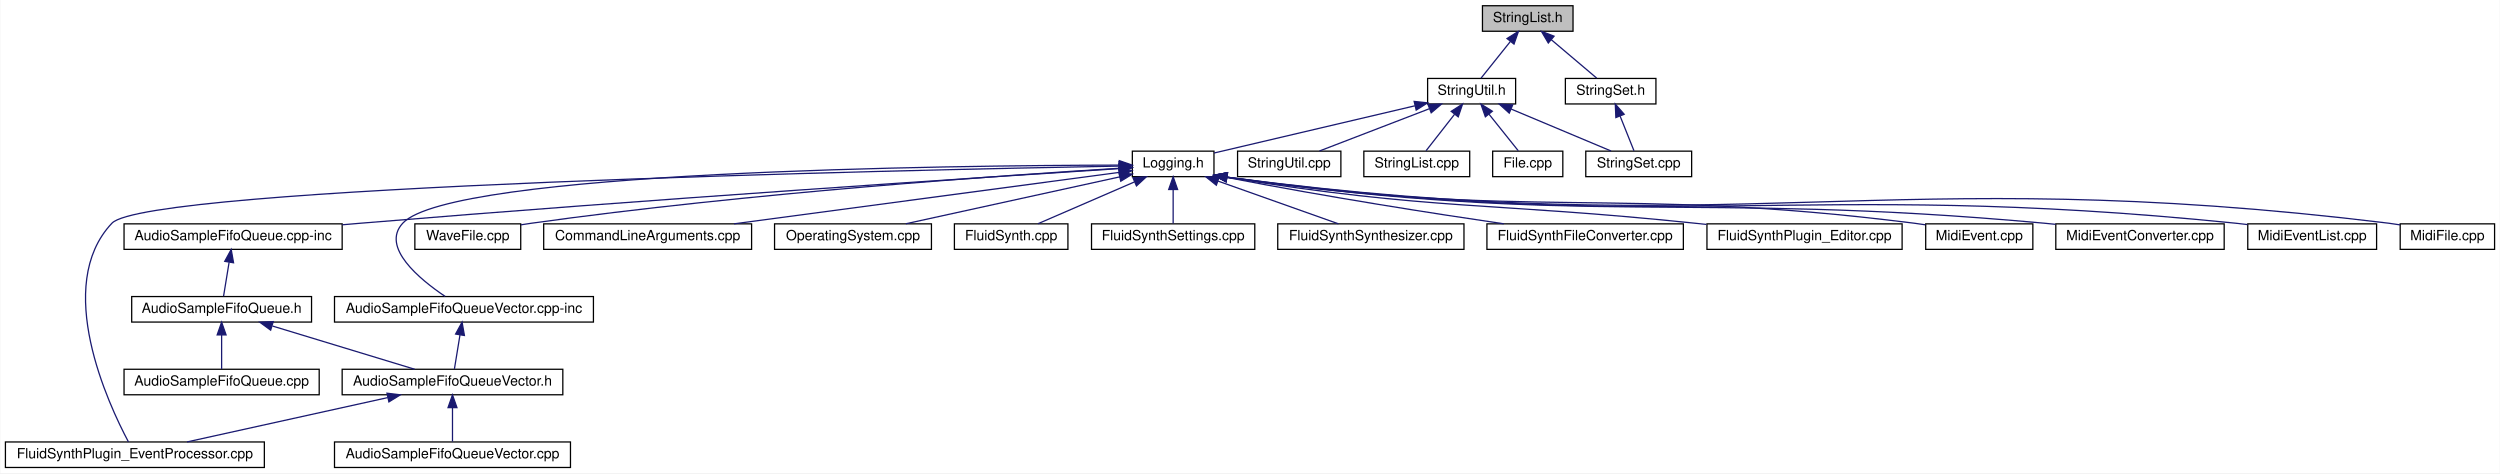
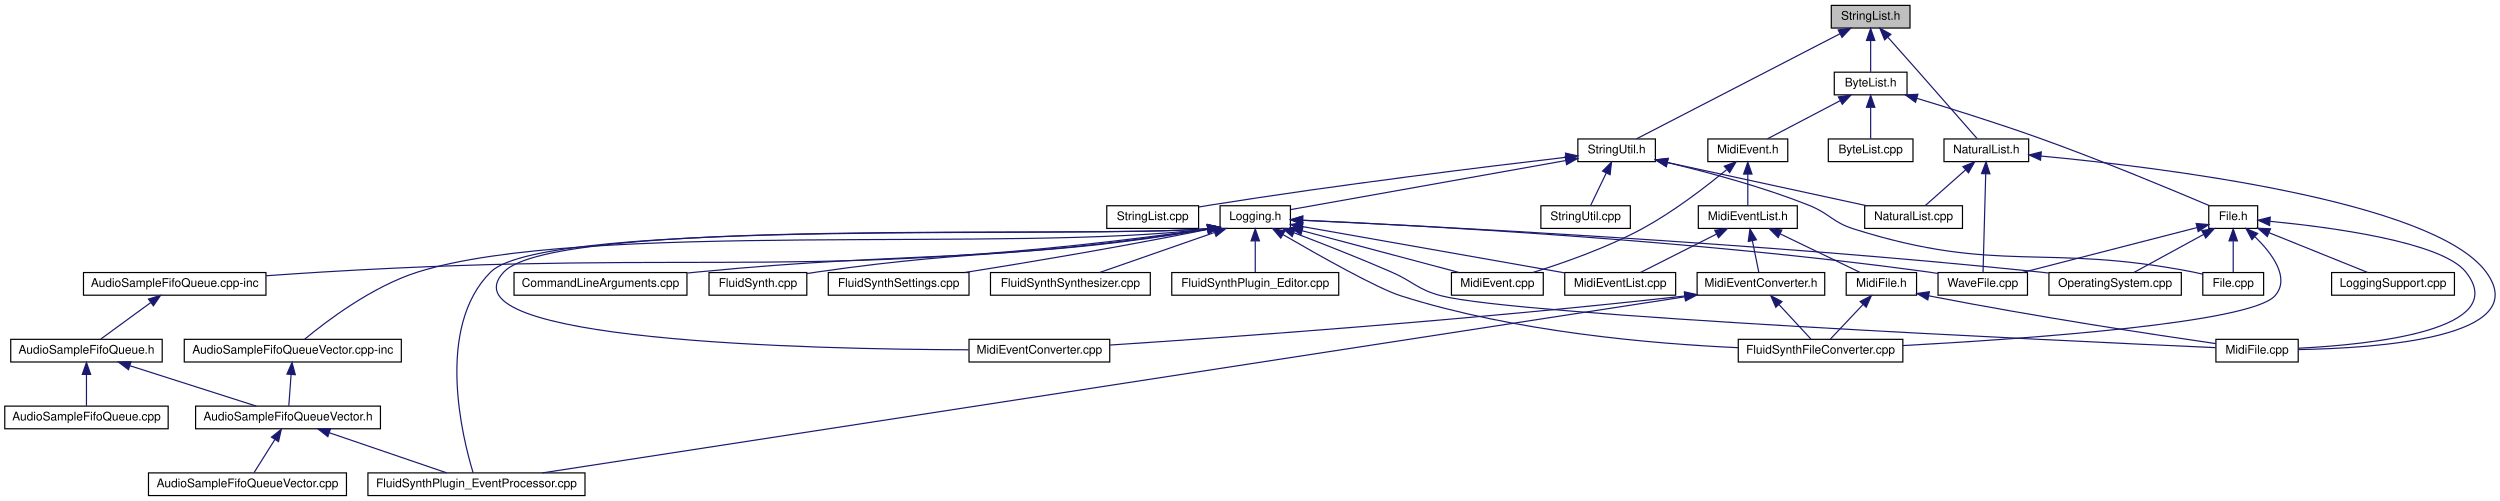
- <svg xmlns="http://www.w3.org/2000/svg" xmlns:xlink="http://www.w3.org/1999/xlink" width="1960pt" height="371pt" viewBox="0.00 0.00 1959.50 371.00">
-   <g id="graph0" class="graph" transform="scale(1 1) rotate(0) translate(4 367)">
-     <polygon fill="white" stroke="transparent" points="-4,4 -4,-367 1955.5,-367 1955.5,4 -4,4" />
+ <svg xmlns="http://www.w3.org/2000/svg" xmlns:xlink="http://www.w3.org/1999/xlink" width="2096pt" height="420pt" viewBox="0.00 0.00 2096.20 420.00">
+   <g id="graph0" class="graph" transform="scale(1 1) rotate(0) translate(4 416)">
+     <polygon fill="white" stroke="transparent" points="-4,4 -4,-416 2092.2,-416 2092.2,4 -4,4" />
    <g id="node1" class="node">
      <g id="a_node1">
        <a xlink:title="The StringList specification defines lists of string values with zero-based arbitrary indexed access ...">
-           <polygon fill="#bfbfbf" stroke="black" points="1158,-342.5 1158,-362.5 1229,-362.5 1229,-342.5 1158,-342.5" />
-           <text text-anchor="middle" x="1193.5" y="-349.7" font-family="Helvetica,sans-Serif" font-size="11.00">StringList.h</text>
+           <polygon fill="#bfbfbf" stroke="black" points="1531.5,-392.5 1531.5,-411.5 1597.5,-411.5 1597.5,-392.5 1531.5,-392.5" />
+           <text text-anchor="middle" x="1564.5" y="-399.5" font-family="Helvetica,sans-Serif" font-size="10.00">StringList.h</text>
        </a>
      </g>
    </g>
    <g id="node2" class="node">
      <g id="a_node2">
        <a xlink:href="_string_util_8h.html" target="_top" xlink:title="The StringUtil specification defines several string routines not included in the standard C++ library...">
-           <polygon fill="white" stroke="black" points="1115,-285.5 1115,-305.5 1184,-305.5 1184,-285.5 1115,-285.5" />
-           <text text-anchor="middle" x="1149.5" y="-292.7" font-family="Helvetica,sans-Serif" font-size="11.00">StringUtil.h</text>
+           <polygon fill="white" stroke="black" points="1319,-280.5 1319,-299.5 1384,-299.5 1384,-280.5 1319,-280.5" />
+           <text text-anchor="middle" x="1351.5" y="-287.5" font-family="Helvetica,sans-Serif" font-size="10.00">StringUtil.h</text>
        </a>
      </g>
    </g>
    <g id="edge1" class="edge">
-       <path fill="none" stroke="midnightblue" d="M1179.85,-334.44C1172.29,-324.98 1163.18,-313.6 1156.92,-305.78" />
-       <polygon fill="midnightblue" stroke="midnightblue" points="1177.25,-336.8 1186.23,-342.42 1182.72,-332.42 1177.25,-336.8" />
+       <path fill="none" stroke="midnightblue" d="M1538.81,-387.73C1494.57,-364.88 1405.16,-318.71 1368.14,-299.59" />
+       <polygon fill="midnightblue" stroke="midnightblue" points="1537.3,-390.89 1547.79,-392.37 1540.51,-384.67 1537.3,-390.89" />
    </g>
    <g id="node27" class="node">
      <g id="a_node27">
-         <a xlink:href="_string_set_8h.html" target="_top" xlink:title="The StringSet specification defines sets of string values with no duplicates and only simple containm...">
-           <polygon fill="white" stroke="black" points="1223,-285.5 1223,-305.5 1294,-305.5 1294,-285.5 1223,-285.5" />
-           <text text-anchor="middle" x="1258.5" y="-292.7" font-family="Helvetica,sans-Serif" font-size="11.00">StringSet.h</text>
+         <a xlink:href="_byte_list_8h.html" target="_top" xlink:title="The ByteList specification defines lists of byte values with zero-based arbitrary indexed access to p...">
+           <polygon fill="white" stroke="black" points="1534,-336.5 1534,-355.5 1595,-355.5 1595,-336.5 1534,-336.5" />
+           <text text-anchor="middle" x="1564.5" y="-343.5" font-family="Helvetica,sans-Serif" font-size="10.00">ByteList.h</text>
        </a>
      </g>
    </g>
    <g id="edge28" class="edge">
-       <path fill="none" stroke="midnightblue" d="M1211.97,-335.87C1223.45,-326.15 1237.82,-313.99 1247.53,-305.78" />
-       <polygon fill="midnightblue" stroke="midnightblue" points="1209.61,-333.29 1204.23,-342.42 1214.13,-338.63 1209.61,-333.29" />
+       <path fill="none" stroke="midnightblue" d="M1564.5,-381.8C1564.5,-372.91 1564.5,-362.78 1564.5,-355.75" />
+       <polygon fill="midnightblue" stroke="midnightblue" points="1561,-382.08 1564.5,-392.08 1568,-382.08 1561,-382.08" />
+     </g>
+     <g id="node35" class="node">
+       <g id="a_node35">
+         <a xlink:href="_natural_list_8h.html" target="_top" xlink:title="The NaturalList specification defines lists of non-negative integer values with zero-based arbitrary ...">
+           <polygon fill="white" stroke="black" points="1626,-280.5 1626,-299.5 1697,-299.5 1697,-280.5 1626,-280.5" />
+           <text text-anchor="middle" x="1661.5" y="-287.5" font-family="Helvetica,sans-Serif" font-size="10.00">NaturalList.h</text>
+         </a>
+       </g>
+     </g>
+     <g id="edge48" class="edge">
+       <path fill="none" stroke="midnightblue" d="M1579.06,-384.67C1586.66,-376.14 1596.09,-365.52 1604.5,-356 1622.18,-335.97 1642.83,-312.37 1653.77,-299.85" />
+       <polygon fill="midnightblue" stroke="midnightblue" points="1576.22,-382.59 1572.19,-392.39 1581.45,-387.25 1576.22,-382.59" />
    </g>
    <g id="node3" class="node">
      <g id="a_node3">
        <a xlink:href="_file_8cpp.html" target="_top" xlink:title="The File body implements a class for simple file handling based on C stdio.">
-           <polygon fill="white" stroke="black" points="1166,-228.5 1166,-248.5 1221,-248.5 1221,-228.5 1166,-228.5" />
-           <text text-anchor="middle" x="1193.5" y="-235.7" font-family="Helvetica,sans-Serif" font-size="11.00">File.cpp</text>
+           <polygon fill="white" stroke="black" points="1843,-168.5 1843,-187.5 1894,-187.5 1894,-168.5 1843,-168.5" />
+           <text text-anchor="middle" x="1868.5" y="-175.5" font-family="Helvetica,sans-Serif" font-size="10.00">File.cpp</text>
        </a>
      </g>
    </g>
    <g id="edge2" class="edge">
-       <path fill="none" stroke="midnightblue" d="M1163.15,-277.44C1170.71,-267.98 1179.82,-256.6 1186.08,-248.78" />
-       <polygon fill="midnightblue" stroke="midnightblue" points="1160.28,-275.42 1156.77,-285.42 1165.75,-279.8 1160.28,-275.42" />
+       <path fill="none" stroke="midnightblue" d="M1394,-279.73C1426.94,-271.92 1473.4,-259.55 1512.5,-244 1530.23,-236.95 1532.3,-229.74 1550.5,-224 1671.85,-185.76 1709.62,-212.33 1834.5,-188 1837.26,-187.46 1840.12,-186.83 1842.96,-186.15" />
+       <polygon fill="midnightblue" stroke="midnightblue" points="1393.18,-276.32 1384.24,-282 1394.77,-283.14 1393.18,-276.32" />
    </g>
    <g id="node4" class="node">
      <g id="a_node4">
        <a xlink:href="_logging_8h.html" target="_top" xlink:title="The Logging specification defines macros for entry-, exit- and intermediate logging of functions into...">
-           <polygon fill="white" stroke="black" points="883.5,-228.5 883.5,-248.5 947.5,-248.5 947.5,-228.5 883.5,-228.5" />
-           <text text-anchor="middle" x="915.5" y="-235.7" font-family="Helvetica,sans-Serif" font-size="11.00">Logging.h</text>
+           <polygon fill="white" stroke="black" points="1019,-224.5 1019,-243.5 1078,-243.5 1078,-224.5 1019,-224.5" />
+           <text text-anchor="middle" x="1048.5" y="-231.5" font-family="Helvetica,sans-Serif" font-size="10.00">Logging.h</text>
        </a>
      </g>
    </g>
    <g id="edge3" class="edge">
-       <path fill="none" stroke="midnightblue" d="M1104.98,-284.04C1058.98,-273.22 988.31,-256.61 947.53,-247.03" />
-       <polygon fill="midnightblue" stroke="midnightblue" points="1104.44,-287.5 1114.97,-286.38 1106.04,-280.69 1104.44,-287.5" />
+       <path fill="none" stroke="midnightblue" d="M1308.89,-281.41C1246.66,-270.32 1132.44,-249.96 1078.37,-240.32" />
+       <polygon fill="midnightblue" stroke="midnightblue" points="1308.33,-284.86 1318.79,-283.17 1309.56,-277.97 1308.33,-284.86" />
    </g>
    <g id="node24" class="node">
      <g id="a_node24">
        <a xlink:href="_string_util_8cpp.html" target="_top" xlink:title="The StringUtil body implements several string routines not included in the standard C++ library (like...">
-           <polygon fill="white" stroke="black" points="966,-228.5 966,-248.5 1047,-248.5 1047,-228.5 966,-228.5" />
-           <text text-anchor="middle" x="1006.5" y="-235.7" font-family="Helvetica,sans-Serif" font-size="11.00">StringUtil.cpp</text>
+           <polygon fill="white" stroke="black" points="1288,-224.5 1288,-243.5 1363,-243.5 1363,-224.5 1288,-224.5" />
+           <text text-anchor="middle" x="1325.5" y="-231.5" font-family="Helvetica,sans-Serif" font-size="10.00">StringUtil.cpp</text>
        </a>
      </g>
    </g>
    <g id="edge25" class="edge">
-       <path fill="none" stroke="midnightblue" d="M1116.3,-281.73C1089.92,-271.58 1053.66,-257.64 1030.15,-248.6" />
-       <polygon fill="midnightblue" stroke="midnightblue" points="1115.3,-285.09 1125.89,-285.42 1117.81,-278.56 1115.3,-285.09" />
+       <path fill="none" stroke="midnightblue" d="M1342.83,-270.98C1338.41,-261.82 1333.25,-251.09 1329.71,-243.75" />
+       <polygon fill="midnightblue" stroke="midnightblue" points="1339.71,-272.59 1347.21,-280.08 1346.02,-269.55 1339.71,-272.59" />
    </g>
    <g id="node25" class="node">
      <g id="a_node25">
-         <a xlink:href="_string_list_8cpp.html" target="_top" xlink:title="The StringList body implements lists of string values with zero-based arbitrary indexed access to pos...">
-           <polygon fill="white" stroke="black" points="1065,-228.5 1065,-248.5 1148,-248.5 1148,-228.5 1065,-228.5" />
-           <text text-anchor="middle" x="1106.5" y="-235.7" font-family="Helvetica,sans-Serif" font-size="11.00">StringList.cpp</text>
+         <a xlink:href="_natural_list_8cpp.html" target="_top" xlink:title="The NaturalList body implements lists of non-negative integer values with zero-based arbitrary indexe...">
+           <polygon fill="white" stroke="black" points="1559.5,-224.5 1559.5,-243.5 1641.5,-243.5 1641.5,-224.5 1559.5,-224.5" />
+           <text text-anchor="middle" x="1600.5" y="-231.5" font-family="Helvetica,sans-Serif" font-size="10.00">NaturalList.cpp</text>
        </a>
      </g>
    </g>
    <g id="edge26" class="edge">
-       <path fill="none" stroke="midnightblue" d="M1136.16,-277.44C1128.77,-267.98 1119.87,-256.6 1113.75,-248.78" />
-       <polygon fill="midnightblue" stroke="midnightblue" points="1133.48,-279.7 1142.4,-285.42 1139,-275.38 1133.48,-279.7" />
+       <path fill="none" stroke="midnightblue" d="M1393.88,-279.81C1440.65,-269.67 1515.34,-253.47 1560.95,-243.58" />
+       <polygon fill="midnightblue" stroke="midnightblue" points="1393.08,-276.4 1384.05,-281.94 1394.57,-283.24 1393.08,-276.4" />
    </g>
    <g id="node26" class="node">
      <g id="a_node26">
-         <a xlink:href="_string_set_8cpp.html" target="_top" xlink:title="The StringSet body implements sets of string values with no duplicates and only simple containment ac...">
-           <polygon fill="white" stroke="black" points="1239,-228.5 1239,-248.5 1322,-248.5 1322,-228.5 1239,-228.5" />
-           <text text-anchor="middle" x="1280.5" y="-235.7" font-family="Helvetica,sans-Serif" font-size="11.00">StringSet.cpp</text>
+         <a xlink:href="_string_list_8cpp.html" target="_top" xlink:title="The StringList body implements lists of string values with zero-based arbitrary indexed access to pos...">
+           <polygon fill="white" stroke="black" points="924,-224.5 924,-243.5 1001,-243.5 1001,-224.5 924,-224.5" />
+           <text text-anchor="middle" x="962.5" y="-231.5" font-family="Helvetica,sans-Serif" font-size="10.00">StringList.cpp</text>
        </a>
      </g>
    </g>
    <g id="edge27" class="edge">
-       <path fill="none" stroke="midnightblue" d="M1180.55,-281.46C1204.67,-271.34 1237.49,-257.56 1258.84,-248.6" />
-       <polygon fill="midnightblue" stroke="midnightblue" points="1179,-278.32 1171.13,-285.42 1181.71,-284.77 1179,-278.32" />
+       <path fill="none" stroke="midnightblue" d="M1308.76,-284.11C1244.06,-276.55 1117.47,-261.07 1010.5,-244 1007.49,-243.52 1004.37,-243 1001.24,-242.45" />
+       <polygon fill="midnightblue" stroke="midnightblue" points="1308.64,-287.62 1318.97,-285.3 1309.44,-280.67 1308.64,-287.62" />
    </g>
    <g id="node5" class="node">
      <g id="a_node5">
        <a xlink:href="_audio_sample_fifo_queue_8cpp-inc.html" target="_top" xlink:title="The AudioSampleFifoQueue body implements a fifo queue for audio samples with popping off access to th...">
-           <polygon fill="white" stroke="black" points="93,-171.5 93,-191.5 264,-191.5 264,-171.5 93,-171.5" />
-           <text text-anchor="middle" x="178.5" y="-178.7" font-family="Helvetica,sans-Serif" font-size="11.00">AudioSampleFifoQueue.cpp-inc</text>
+           <polygon fill="white" stroke="black" points="66,-168.5 66,-187.5 219,-187.5 219,-168.5 66,-168.5" />
+           <text text-anchor="middle" x="142.5" y="-175.5" font-family="Helvetica,sans-Serif" font-size="10.00">AudioSampleFifoQueue.cpp-inc</text>
        </a>
      </g>
    </g>
    <g id="edge4" class="edge">
-       <path fill="none" stroke="midnightblue" d="M873.1,-234.82C770.81,-228.26 502.33,-210.62 278.5,-192 273.81,-191.61 268.99,-191.2 264.13,-190.77" />
-       <polygon fill="midnightblue" stroke="midnightblue" points="873.13,-238.32 883.33,-235.47 873.57,-231.34 873.13,-238.32" />
+       <path fill="none" stroke="midnightblue" d="M1008.48,-223.96C681.37,-178.32 594.13,-207.67 267.5,-188 251.86,-187.06 235.13,-185.93 219.16,-184.81" />
+       <polygon fill="midnightblue" stroke="midnightblue" points="1008.34,-227.47 1018.73,-225.4 1009.31,-220.54 1008.34,-227.47" />
    </g>
    <g id="node10" class="node">
      <g id="a_node10">
        <a xlink:href="_fluid_synth_plugin___event_processor_8cpp.html" target="_top" xlink:title="The FluidSynthPlugin_Processor module implements the handling of MIDI events from the DAW via JUCE ha...">
-           <polygon fill="white" stroke="black" points="0,-0.5 0,-20.5 203,-20.5 203,-0.5 0,-0.5" />
-           <text text-anchor="middle" x="101.5" y="-7.7" font-family="Helvetica,sans-Serif" font-size="11.00">FluidSynthPlugin_EventProcessor.cpp</text>
+           <polygon fill="white" stroke="black" points="304.5,-0.5 304.5,-19.5 486.5,-19.5 486.5,-0.5 304.5,-0.5" />
+           <text text-anchor="middle" x="395.5" y="-7.5" font-family="Helvetica,sans-Serif" font-size="10.00">FluidSynthPlugin_EventProcessor.cpp</text>
        </a>
      </g>
    </g>
    <g id="edge20" class="edge">
-       <path fill="none" stroke="midnightblue" d="M872.77,-236.77C706.54,-233.75 110.87,-220.91 83.5,-192 37.17,-143.06 80.87,-49.81 96.46,-20.53" />
-       <polygon fill="midnightblue" stroke="midnightblue" points="873.02,-240.28 883.08,-236.96 873.15,-233.28 873.02,-240.28" />
+       <path fill="none" stroke="midnightblue" d="M1008.75,-224.31C908.41,-215.7 453.38,-233.51 407.5,-188 360.49,-141.36 383.98,-48.22 392.71,-19.58" />
+       <polygon fill="midnightblue" stroke="midnightblue" points="1008.4,-227.8 1018.72,-225.43 1009.18,-220.84 1008.4,-227.8" />
    </g>
    <g id="node11" class="node">
      <g id="a_node11">
        <a xlink:href="_audio_sample_fifo_queue_vector_8cpp-inc.html" target="_top" xlink:title="The AudioSampleFifoQueueVector body implements a list of fifo queues for audio samples (this is the e...">
-           <polygon fill="white" stroke="black" points="258,-114.5 258,-134.5 461,-134.5 461,-114.5 258,-114.5" />
-           <text text-anchor="middle" x="359.5" y="-121.7" font-family="Helvetica,sans-Serif" font-size="11.00">AudioSampleFifoQueueVector.cpp-inc</text>
+           <polygon fill="white" stroke="black" points="150.5,-112.5 150.5,-131.5 332.5,-131.5 332.5,-112.5 150.5,-112.5" />
+           <text text-anchor="middle" x="241.5" y="-119.5" font-family="Helvetica,sans-Serif" font-size="10.00">AudioSampleFifoQueueVector.cpp-inc</text>
        </a>
      </g>
    </g>
    <g id="edge10" class="edge">
-       <path fill="none" stroke="midnightblue" d="M873.29,-237.56C742.36,-237.29 349.58,-233.05 311.5,-192 294.07,-173.21 324.88,-147.97 344.71,-134.63" />
-       <polygon fill="midnightblue" stroke="midnightblue" points="873.34,-241.05 883.34,-237.57 873.35,-234.06 873.34,-241.05" />
+       <path fill="none" stroke="midnightblue" d="M1008.47,-224.04C848.16,-204.12 484.46,-231.32 346.5,-188 307.84,-175.86 269.03,-146.22 251.37,-131.53" />
+       <polygon fill="midnightblue" stroke="midnightblue" points="1008.35,-227.55 1018.73,-225.42 1009.28,-220.61 1008.35,-227.55" />
    </g>
    <g id="node12" class="node">
      <g id="a_node12">
        <a xlink:href="_wave_file_8cpp.html" target="_top" xlink:title="The WaveFile specification defines an object for accessing a RIFF wave file with several channels.">
-           <polygon fill="white" stroke="black" points="321,-171.5 321,-191.5 404,-191.5 404,-171.5 321,-171.5" />
-           <text text-anchor="middle" x="362.5" y="-178.7" font-family="Helvetica,sans-Serif" font-size="11.00">WaveFile.cpp</text>
+           <polygon fill="white" stroke="black" points="1621,-168.5 1621,-187.5 1696,-187.5 1696,-168.5 1621,-168.5" />
+           <text text-anchor="middle" x="1658.5" y="-175.5" font-family="Helvetica,sans-Serif" font-size="10.00">WaveFile.cpp</text>
        </a>
      </g>
    </g>
    <g id="edge12" class="edge">
-       <path fill="none" stroke="midnightblue" d="M873.07,-235.06C786.28,-229.77 582.35,-215.76 412.5,-192 409.79,-191.62 407,-191.19 404.19,-190.74" />
-       <polygon fill="midnightblue" stroke="midnightblue" points="873.11,-238.57 883.3,-235.68 873.53,-231.59 873.11,-238.57" />
+       <path fill="none" stroke="midnightblue" d="M1088.32,-231.38C1180.75,-227.28 1416.89,-214.85 1612.5,-188 1615.24,-187.62 1618.07,-187.19 1620.9,-186.72" />
+       <polygon fill="midnightblue" stroke="midnightblue" points="1088.12,-227.88 1078.29,-231.82 1088.43,-234.88 1088.12,-227.88" />
    </g>
    <g id="node13" class="node">
      <g id="a_node13">
        <a xlink:href="_command_line_arguments_8cpp.html" target="_top" xlink:title="The CommandLineArguments body implements a handler for command-line arguments converting them to a li...">
-           <polygon fill="white" stroke="black" points="422,-171.5 422,-191.5 585,-191.5 585,-171.5 422,-171.5" />
-           <text text-anchor="middle" x="503.5" y="-178.7" font-family="Helvetica,sans-Serif" font-size="11.00">CommandLineArguments.cpp</text>
+           <polygon fill="white" stroke="black" points="427,-168.5 427,-187.5 572,-187.5 572,-168.5 427,-168.5" />
+           <text text-anchor="middle" x="499.5" y="-175.5" font-family="Helvetica,sans-Serif" font-size="10.00">CommandLineArguments.cpp</text>
        </a>
      </g>
    </g>
    <g id="edge13" class="edge">
-       <path fill="none" stroke="midnightblue" d="M873.19,-231.85C801.81,-222.32 656.89,-202.98 571.23,-191.54" />
-       <polygon fill="midnightblue" stroke="midnightblue" points="872.8,-235.33 883.17,-233.18 873.72,-228.39 872.8,-235.33" />
+       <path fill="none" stroke="midnightblue" d="M1008.73,-223.92C819.81,-194.29 768.69,-206.12 581.5,-188 578.51,-187.71 575.45,-187.41 572.37,-187.1" />
+       <polygon fill="midnightblue" stroke="midnightblue" points="1008.29,-227.39 1018.71,-225.5 1009.38,-220.48 1008.29,-227.39" />
    </g>
    <g id="node14" class="node">
      <g id="a_node14">
        <a xlink:href="_operating_system_8cpp.html" target="_top" xlink:title="The OperatingSystem body implements a class for several operating system related utility functions (l...">
-           <polygon fill="white" stroke="black" points="603,-171.5 603,-191.5 726,-191.5 726,-171.5 603,-171.5" />
-           <text text-anchor="middle" x="664.5" y="-178.7" font-family="Helvetica,sans-Serif" font-size="11.00">OperatingSystem.cpp</text>
+           <polygon fill="white" stroke="black" points="1714,-168.5 1714,-187.5 1825,-187.5 1825,-168.5 1714,-168.5" />
+           <text text-anchor="middle" x="1769.5" y="-175.5" font-family="Helvetica,sans-Serif" font-size="10.00">OperatingSystem.cpp</text>
        </a>
      </g>
    </g>
    <g id="edge14" class="edge">
-       <path fill="none" stroke="midnightblue" d="M873.69,-228.34C827.13,-218.14 752.34,-201.75 705.94,-191.58" />
-       <polygon fill="midnightblue" stroke="midnightblue" points="872.94,-231.76 883.46,-230.48 874.44,-224.92 872.94,-231.76" />
+       <path fill="none" stroke="midnightblue" d="M1088.23,-231.27C1190.67,-226.59 1472.12,-212.37 1705.5,-188 1708.18,-187.72 1710.92,-187.41 1713.68,-187.09" />
+       <polygon fill="midnightblue" stroke="midnightblue" points="1087.86,-227.78 1078.03,-231.73 1088.18,-234.77 1087.86,-227.78" />
    </g>
    <g id="node15" class="node">
      <g id="a_node15">
        <a xlink:href="_fluid_synth_8cpp.html" target="_top" xlink:title="The FluidSynth class implements the access to the fluidsynth library via a dynamic loading of it.">
-           <polygon fill="white" stroke="black" points="744,-171.5 744,-191.5 833,-191.5 833,-171.5 744,-171.5" />
-           <text text-anchor="middle" x="788.5" y="-178.7" font-family="Helvetica,sans-Serif" font-size="11.00">FluidSynth.cpp</text>
+           <polygon fill="white" stroke="black" points="590.5,-168.5 590.5,-187.5 672.5,-187.5 672.5,-168.5 590.5,-168.5" />
+           <text text-anchor="middle" x="631.5" y="-175.5" font-family="Helvetica,sans-Serif" font-size="10.00">FluidSynth.cpp</text>
        </a>
      </g>
    </g>
    <g id="edge15" class="edge">
-       <path fill="none" stroke="midnightblue" d="M885.08,-224.33C861.73,-214.22 830.1,-200.52 809.5,-191.6" />
-       <polygon fill="midnightblue" stroke="midnightblue" points="883.96,-227.66 894.53,-228.42 886.74,-221.23 883.96,-227.66" />
+       <path fill="none" stroke="midnightblue" d="M1008.55,-223.84C863.76,-199.44 823.81,-208.57 681.5,-188 678.62,-187.58 675.65,-187.13 672.66,-186.64" />
+       <polygon fill="midnightblue" stroke="midnightblue" points="1008.25,-227.34 1018.7,-225.57 1009.43,-220.44 1008.25,-227.34" />
    </g>
    <g id="node16" class="node">
      <g id="a_node16">
        <a xlink:href="_fluid_synth_settings_8cpp.html" target="_top" xlink:title="The FluidSynthSettings class implements an object-oriented wrapper around an underlying fluidsynth se...">
-           <polygon fill="white" stroke="black" points="851.5,-171.5 851.5,-191.5 979.5,-191.5 979.5,-171.5 851.5,-171.5" />
-           <text text-anchor="middle" x="915.5" y="-178.7" font-family="Helvetica,sans-Serif" font-size="11.00">FluidSynthSettings.cpp</text>
+           <polygon fill="white" stroke="black" points="690.5,-168.5 690.5,-187.5 808.5,-187.5 808.5,-168.5 690.5,-168.5" />
+           <text text-anchor="middle" x="749.5" y="-175.5" font-family="Helvetica,sans-Serif" font-size="10.00">FluidSynthSettings.cpp</text>
        </a>
      </g>
    </g>
    <g id="edge16" class="edge">
-       <path fill="none" stroke="midnightblue" d="M915.5,-218.38C915.5,-209.37 915.5,-199.04 915.5,-191.78" />
-       <polygon fill="midnightblue" stroke="midnightblue" points="912,-218.42 915.5,-228.42 919,-218.42 912,-218.42" />
+       <path fill="none" stroke="midnightblue" d="M1008.5,-223.68C932.89,-208.4 855.62,-195.57 804.93,-187.54" />
+       <polygon fill="midnightblue" stroke="midnightblue" points="1008.17,-227.18 1018.67,-225.75 1009.57,-220.32 1008.17,-227.18" />
    </g>
    <g id="node17" class="node">
      <g id="a_node17">
        <a xlink:href="_fluid_synth_synthesizer_8cpp.html" target="_top" xlink:title="The FluidSynthSynthesizer class implements an object-oriented wrapper around an underlying fluidsynth...">
-           <polygon fill="white" stroke="black" points="997.5,-171.5 997.5,-191.5 1143.5,-191.5 1143.5,-171.5 997.5,-171.5" />
-           <text text-anchor="middle" x="1070.5" y="-178.7" font-family="Helvetica,sans-Serif" font-size="11.00">FluidSynthSynthesizer.cpp</text>
+           <polygon fill="white" stroke="black" points="826.5,-168.5 826.5,-187.5 960.5,-187.5 960.5,-168.5 826.5,-168.5" />
+           <text text-anchor="middle" x="893.5" y="-175.5" font-family="Helvetica,sans-Serif" font-size="10.00">FluidSynthSynthesizer.cpp</text>
        </a>
      </g>
    </g>
    <g id="edge17" class="edge">
-       <path fill="none" stroke="midnightblue" d="M950.76,-224.99C979.51,-214.79 1019.44,-200.62 1045.12,-191.5" />
-       <polygon fill="midnightblue" stroke="midnightblue" points="949.35,-221.78 941.1,-228.42 951.69,-228.37 949.35,-221.78" />
+       <path fill="none" stroke="midnightblue" d="M1014.17,-221.04C985,-210.88 943.86,-196.55 917.95,-187.52" />
+       <polygon fill="midnightblue" stroke="midnightblue" points="1013.34,-224.46 1023.94,-224.44 1015.65,-217.85 1013.34,-224.46" />
    </g>
    <g id="node18" class="node">
      <g id="a_node18">
        <a xlink:href="_fluid_synth_file_converter_8cpp.html" target="_top" xlink:title="The FluidSynthFileConverter module implements a conversion from a MIDI file into a wave file using th...">
-           <polygon fill="white" stroke="black" points="1161.5,-171.5 1161.5,-191.5 1315.5,-191.5 1315.5,-171.5 1161.5,-171.5" />
-           <text text-anchor="middle" x="1238.5" y="-178.7" font-family="Helvetica,sans-Serif" font-size="11.00">FluidSynthFileConverter.cpp</text>
+           <polygon fill="white" stroke="black" points="1453.5,-112.5 1453.5,-131.5 1591.5,-131.5 1591.5,-112.5 1453.5,-112.5" />
+           <text text-anchor="middle" x="1522.5" y="-119.5" font-family="Helvetica,sans-Serif" font-size="10.00">FluidSynthFileConverter.cpp</text>
        </a>
      </g>
    </g>
    <g id="edge18" class="edge">
-       <path fill="none" stroke="midnightblue" d="M957.96,-227.82C1038.11,-212.27 1119.77,-199.6 1174.72,-191.53" />
-       <polygon fill="midnightblue" stroke="midnightblue" points="956.83,-224.47 947.68,-229.83 958.17,-231.34 956.83,-224.47" />
+       <path fill="none" stroke="midnightblue" d="M1071.83,-219.26C1101.31,-202.14 1150.59,-174.34 1170.5,-168 1265.6,-137.71 1381.3,-127.74 1453.44,-124.49" />
+       <polygon fill="midnightblue" stroke="midnightblue" points="1069.89,-216.34 1063.02,-224.4 1073.42,-222.39 1069.89,-216.34" />
    </g>
    <g id="node19" class="node">
      <g id="a_node19">
        <a xlink:href="_fluid_synth_plugin___editor_8cpp.html" target="_top" xlink:title="The FluidSynthPlugin_Editor module implements the editor for the processor of MIDI events from the DA...">
-           <polygon fill="white" stroke="black" points="1334,-171.5 1334,-191.5 1487,-191.5 1487,-171.5 1334,-171.5" />
-           <text text-anchor="middle" x="1410.5" y="-178.7" font-family="Helvetica,sans-Serif" font-size="11.00">FluidSynthPlugin_Editor.cpp</text>
+           <polygon fill="white" stroke="black" points="978.5,-168.5 978.5,-187.5 1118.5,-187.5 1118.5,-168.5 978.5,-168.5" />
+           <text text-anchor="middle" x="1048.5" y="-175.5" font-family="Helvetica,sans-Serif" font-size="10.00">FluidSynthPlugin_Editor.cpp</text>
        </a>
      </g>
    </g>
    <g id="edge19" class="edge">
-       <path fill="none" stroke="midnightblue" d="M957.53,-228.02C1120.37,-201.68 1164.24,-208.69 1324.5,-192 1327.49,-191.69 1330.53,-191.37 1333.61,-191.04" />
-       <polygon fill="midnightblue" stroke="midnightblue" points="956.95,-224.57 947.65,-229.63 958.08,-231.47 956.95,-224.57" />
+       <path fill="none" stroke="midnightblue" d="M1048.5,-213.8C1048.5,-204.91 1048.5,-194.78 1048.5,-187.75" />
+       <polygon fill="midnightblue" stroke="midnightblue" points="1045,-214.08 1048.5,-224.08 1052,-214.08 1045,-214.08" />
    </g>
    <g id="node20" class="node">
      <g id="a_node20">
        <a xlink:href="_midi_event_8cpp.html" target="_top" xlink:title="The MidiEvent implementation defines the services of a single MIDI event.">
-           <polygon fill="white" stroke="black" points="1505.5,-171.5 1505.5,-191.5 1589.5,-191.5 1589.5,-171.5 1505.5,-171.5" />
-           <text text-anchor="middle" x="1547.5" y="-178.7" font-family="Helvetica,sans-Serif" font-size="11.00">MidiEvent.cpp</text>
+           <polygon fill="white" stroke="black" points="1213,-168.5 1213,-187.5 1290,-187.5 1290,-168.5 1213,-168.5" />
+           <text text-anchor="middle" x="1251.5" y="-175.5" font-family="Helvetica,sans-Serif" font-size="10.00">MidiEvent.cpp</text>
        </a>
      </g>
    </g>
    <g id="edge21" class="edge">
-       <path fill="none" stroke="midnightblue" d="M957.66,-228.07C1196.2,-193.53 1261.12,-221.66 1496.5,-192 1499.36,-191.64 1502.3,-191.22 1505.26,-190.76" />
-       <polygon fill="midnightblue" stroke="midnightblue" points="957.02,-224.62 947.64,-229.54 958.04,-231.55 957.02,-224.62" />
+       <path fill="none" stroke="midnightblue" d="M1087.79,-222.55C1126.08,-212.36 1183.58,-197.07 1219.26,-187.58" />
+       <polygon fill="midnightblue" stroke="midnightblue" points="1086.78,-219.19 1078.02,-225.15 1088.58,-225.96 1086.78,-219.19" />
    </g>
    <g id="node21" class="node">
      <g id="a_node21">
        <a xlink:href="_midi_event_converter_8cpp.html" target="_top" xlink:title="The MidiEventConverter module implements the handling of MIDI events by feeding them to an underlying...">
-           <polygon fill="white" stroke="black" points="1607.5,-171.5 1607.5,-191.5 1739.5,-191.5 1739.5,-171.5 1607.5,-171.5" />
-           <text text-anchor="middle" x="1673.5" y="-178.7" font-family="Helvetica,sans-Serif" font-size="11.00">MidiEventConverter.cpp</text>
+           <polygon fill="white" stroke="black" points="808.5,-112.5 808.5,-131.5 926.5,-131.5 926.5,-112.5 808.5,-112.5" />
+           <text text-anchor="middle" x="867.5" y="-119.5" font-family="Helvetica,sans-Serif" font-size="10.00">MidiEventConverter.cpp</text>
        </a>
      </g>
    </g>
    <g id="edge22" class="edge">
-       <path fill="none" stroke="midnightblue" d="M957.8,-228.06C1241.19,-188.3 1317.24,-217.67 1598.5,-192 1601.38,-191.74 1604.31,-191.45 1607.27,-191.14" />
-       <polygon fill="midnightblue" stroke="midnightblue" points="957.04,-224.63 947.63,-229.51 958.02,-231.57 957.04,-224.63" />
+       <path fill="none" stroke="midnightblue" d="M1008.6,-224.31C909.25,-215.92 461.94,-234.16 418.5,-188 364.05,-130.14 674.29,-123.11 808.22,-122.72" />
+       <polygon fill="midnightblue" stroke="midnightblue" points="1008.4,-227.81 1018.72,-225.44 1009.17,-220.85 1008.4,-227.81" />
    </g>
    <g id="node22" class="node">
      <g id="a_node22">
        <a xlink:href="_midi_event_list_8cpp.html" target="_top" xlink:title="The MIDIEventList body implements sequences of integer values with zero-based arbitrary indexed acces...">
-           <polygon fill="white" stroke="black" points="1758,-171.5 1758,-191.5 1859,-191.5 1859,-171.5 1758,-171.5" />
-           <text text-anchor="middle" x="1808.5" y="-178.7" font-family="Helvetica,sans-Serif" font-size="11.00">MidiEventList.cpp</text>
+           <polygon fill="white" stroke="black" points="1308,-168.5 1308,-187.5 1401,-187.5 1401,-168.5 1308,-168.5" />
+           <text text-anchor="middle" x="1354.5" y="-175.5" font-family="Helvetica,sans-Serif" font-size="10.00">MidiEventList.cpp</text>
        </a>
      </g>
    </g>
    <g id="edge23" class="edge">
-       <path fill="none" stroke="midnightblue" d="M957.78,-228.09C1307.37,-180.93 1401.28,-227.27 1748.5,-192 1751.54,-191.69 1754.67,-191.33 1757.81,-190.93" />
-       <polygon fill="midnightblue" stroke="midnightblue" points="957.06,-224.65 947.63,-229.47 958.01,-231.59 957.06,-224.65" />
+       <path fill="none" stroke="midnightblue" d="M1088.08,-226.02C1144.46,-216.07 1247.7,-197.85 1307.76,-187.25" />
+       <polygon fill="midnightblue" stroke="midnightblue" points="1087.36,-222.59 1078.12,-227.77 1088.57,-229.48 1087.36,-222.59" />
    </g>
    <g id="node23" class="node">
      <g id="a_node23">
        <a xlink:href="_midi_file_8cpp.html" target="_top" xlink:title="The MidiFile implementation implements the services of a MIDI file; currently only file reading is su...">
-           <polygon fill="white" stroke="black" points="1877.5,-171.5 1877.5,-191.5 1951.5,-191.5 1951.5,-171.5 1877.5,-171.5" />
-           <text text-anchor="middle" x="1914.5" y="-178.7" font-family="Helvetica,sans-Serif" font-size="11.00">MidiFile.cpp</text>
+           <polygon fill="white" stroke="black" points="1854,-112.5 1854,-131.5 1923,-131.5 1923,-112.5 1854,-112.5" />
+           <text text-anchor="middle" x="1888.5" y="-119.5" font-family="Helvetica,sans-Serif" font-size="10.00">MidiFile.cpp</text>
        </a>
      </g>
    </g>
    <g id="edge24" class="edge">
-       <path fill="none" stroke="midnightblue" d="M957.79,-228.1C1360.34,-175.09 1469.19,-240.78 1868.5,-192 1871.41,-191.64 1874.42,-191.2 1877.43,-190.7" />
-       <polygon fill="midnightblue" stroke="midnightblue" points="957.07,-224.66 947.62,-229.45 958,-231.6 957.07,-224.66" />
+       <path fill="none" stroke="midnightblue" d="M1080.99,-220.85C1103.93,-212.11 1135.3,-199.83 1162.5,-188 1181.46,-179.76 1184.49,-173.22 1204.5,-168 1267.55,-151.56 1723.29,-130.32 1853.72,-124.52" />
+       <polygon fill="midnightblue" stroke="midnightblue" points="1079.51,-217.67 1071.4,-224.49 1081.99,-224.22 1079.51,-217.67" />
    </g>
    <g id="node6" class="node">
      <g id="a_node6">
        <a xlink:href="_audio_sample_fifo_queue_8h.html" target="_top" xlink:title="The AudioSampleFifoQueue specification defines a fifo queue for audio samples with popping off access...">
-           <polygon fill="white" stroke="black" points="99,-114.5 99,-134.5 240,-134.5 240,-114.5 99,-114.5" />
-           <text text-anchor="middle" x="169.5" y="-121.7" font-family="Helvetica,sans-Serif" font-size="11.00">AudioSampleFifoQueue.h</text>
+           <polygon fill="white" stroke="black" points="5,-112.5 5,-131.5 132,-131.5 132,-112.5 5,-112.5" />
+           <text text-anchor="middle" x="68.5" y="-119.5" font-family="Helvetica,sans-Serif" font-size="10.00">AudioSampleFifoQueue.h</text>
        </a>
      </g>
    </g>
    <g id="edge5" class="edge">
-       <path fill="none" stroke="midnightblue" d="M175.37,-161.38C173.9,-152.37 172.21,-142.04 171.02,-134.78" />
-       <polygon fill="midnightblue" stroke="midnightblue" points="171.94,-162.11 177.01,-171.42 178.85,-160.98 171.94,-162.11" />
+       <path fill="none" stroke="midnightblue" d="M122.47,-162.38C109.09,-152.62 91.94,-140.11 80.61,-131.83" />
+       <polygon fill="midnightblue" stroke="midnightblue" points="120.47,-165.26 130.61,-168.32 124.6,-159.6 120.47,-165.26" />
    </g>
    <g id="node7" class="node">
      <g id="a_node7">
        <a xlink:href="_audio_sample_fifo_queue_8cpp.html" target="_top" xlink:title="The AudioSampleFifoQueue body implements a fifo queue for audio samples with popping off access to th...">
-           <polygon fill="white" stroke="black" points="93,-57.5 93,-77.5 246,-77.5 246,-57.5 93,-57.5" />
-           <text text-anchor="middle" x="169.5" y="-64.7" font-family="Helvetica,sans-Serif" font-size="11.00">AudioSampleFifoQueue.cpp</text>
+           <polygon fill="white" stroke="black" points="0,-56.5 0,-75.5 137,-75.5 137,-56.5 0,-56.5" />
+           <text text-anchor="middle" x="68.5" y="-63.5" font-family="Helvetica,sans-Serif" font-size="10.00">AudioSampleFifoQueue.cpp</text>
        </a>
      </g>
    </g>
    <g id="edge6" class="edge">
-       <path fill="none" stroke="midnightblue" d="M169.5,-104.38C169.5,-95.37 169.5,-85.04 169.5,-77.78" />
-       <polygon fill="midnightblue" stroke="midnightblue" points="166,-104.42 169.5,-114.42 173,-104.42 166,-104.42" />
+       <path fill="none" stroke="midnightblue" d="M68.5,-101.8C68.5,-92.91 68.5,-82.78 68.5,-75.75" />
+       <polygon fill="midnightblue" stroke="midnightblue" points="65,-102.08 68.5,-112.08 72,-102.08 65,-102.08" />
    </g>
    <g id="node8" class="node">
      <g id="a_node8">
        <a xlink:href="_audio_sample_fifo_queue_vector_8h.html" target="_top" xlink:title="The AudioSampleFifoQueueVector specification defines a list of fifo queues for audio samples.">
-           <polygon fill="white" stroke="black" points="264,-57.5 264,-77.5 437,-77.5 437,-57.5 264,-57.5" />
-           <text text-anchor="middle" x="350.5" y="-64.7" font-family="Helvetica,sans-Serif" font-size="11.00">AudioSampleFifoQueueVector.h</text>
+           <polygon fill="white" stroke="black" points="160,-56.5 160,-75.5 315,-75.5 315,-56.5 160,-56.5" />
+           <text text-anchor="middle" x="237.5" y="-63.5" font-family="Helvetica,sans-Serif" font-size="10.00">AudioSampleFifoQueueVector.h</text>
        </a>
      </g>
    </g>
    <g id="edge7" class="edge">
-       <path fill="none" stroke="midnightblue" d="M209.36,-111.39C243.03,-101.16 290.48,-86.74 320.87,-77.5" />
-       <polygon fill="midnightblue" stroke="midnightblue" points="207.94,-108.16 199.39,-114.42 209.97,-114.86 207.94,-108.16" />
+       <path fill="none" stroke="midnightblue" d="M105.1,-109.3C136.95,-99.13 182.34,-84.62 210.85,-75.52" />
+       <polygon fill="midnightblue" stroke="midnightblue" points="103.74,-106.07 95.28,-112.44 105.87,-112.73 103.74,-106.07" />
    </g>
    <g id="node9" class="node">
      <g id="a_node9">
        <a xlink:href="_audio_sample_fifo_queue_vector_8cpp.html" target="_top" xlink:title="The AudioSampleFifoQueueVector body implements a list of fifo queues for audio samples (this is the f...">
-           <polygon fill="white" stroke="black" points="258,-0.5 258,-20.5 443,-20.5 443,-0.5 258,-0.5" />
-           <text text-anchor="middle" x="350.5" y="-7.7" font-family="Helvetica,sans-Serif" font-size="11.00">AudioSampleFifoQueueVector.cpp</text>
+           <polygon fill="white" stroke="black" points="120.5,-0.5 120.5,-19.5 286.5,-19.5 286.5,-0.5 120.5,-0.5" />
+           <text text-anchor="middle" x="203.5" y="-7.5" font-family="Helvetica,sans-Serif" font-size="10.00">AudioSampleFifoQueueVector.cpp</text>
        </a>
      </g>
    </g>
    <g id="edge8" class="edge">
-       <path fill="none" stroke="midnightblue" d="M350.5,-47.38C350.5,-38.37 350.5,-28.04 350.5,-20.78" />
-       <polygon fill="midnightblue" stroke="midnightblue" points="347,-47.42 350.5,-57.42 354,-47.42 347,-47.42" />
+       <path fill="none" stroke="midnightblue" d="M226.52,-47.57C220.67,-38.27 213.73,-27.25 209.01,-19.75" />
+       <polygon fill="midnightblue" stroke="midnightblue" points="223.6,-49.49 231.89,-56.08 229.52,-45.76 223.6,-49.49" />
    </g>
    <g id="edge9" class="edge">
-       <path fill="none" stroke="midnightblue" d="M299.8,-55.3C253.34,-45.04 185.43,-30.04 142.36,-20.53" />
-       <polygon fill="midnightblue" stroke="midnightblue" points="299.14,-58.74 309.66,-57.48 300.65,-51.9 299.14,-58.74" />
+       <path fill="none" stroke="midnightblue" d="M272.11,-53.17C301.86,-43 344.05,-28.59 370.58,-19.52" />
+       <polygon fill="midnightblue" stroke="midnightblue" points="270.87,-49.9 262.54,-56.44 273.13,-56.52 270.87,-49.9" />
    </g>
    <g id="edge11" class="edge">
-       <path fill="none" stroke="midnightblue" d="M356.37,-104.38C354.9,-95.37 353.21,-85.04 352.02,-77.78" />
-       <polygon fill="midnightblue" stroke="midnightblue" points="352.94,-105.11 358.01,-114.42 359.85,-103.98 352.94,-105.11" />
+       <path fill="none" stroke="midnightblue" d="M240.1,-102.1C239.44,-93.14 238.67,-82.86 238.15,-75.75" />
+       <polygon fill="midnightblue" stroke="midnightblue" points="236.61,-102.37 240.84,-112.08 243.59,-101.85 236.61,-102.37" />
+     </g>
+     <g id="node28" class="node">
+       <g id="a_node28">
+         <a xlink:href="_file_8h.html" target="_top" xlink:title="The File specification defines a class for simple file handling based on C stdio.">
+           <polygon fill="white" stroke="black" points="1848,-224.5 1848,-243.5 1889,-243.5 1889,-224.5 1848,-224.5" />
+           <text text-anchor="middle" x="1868.5" y="-231.5" font-family="Helvetica,sans-Serif" font-size="10.00">File.h</text>
+         </a>
+       </g>
    </g>
    <g id="edge29" class="edge">
-       <path fill="none" stroke="midnightblue" d="M1265.91,-275.98C1269.57,-266.83 1273.82,-256.2 1276.79,-248.78" />
-       <polygon fill="midnightblue" stroke="midnightblue" points="1262.6,-274.83 1262.13,-285.42 1269.1,-277.43 1262.6,-274.83" />
+       <path fill="none" stroke="midnightblue" d="M1603.19,-333.59C1631.89,-324.92 1671.88,-312.41 1706.5,-300 1758.28,-281.44 1818.07,-256.52 1848.48,-243.59" />
+       <polygon fill="midnightblue" stroke="midnightblue" points="1602.11,-330.26 1593.54,-336.49 1604.12,-336.97 1602.11,-330.26" />
+     </g>
+     <g id="node30" class="node">
+       <g id="a_node30">
+         <a xlink:href="_byte_list_8cpp.html" target="_top" xlink:title="The ByteList body implements sequences of byte values with zero-based arbitrary indexed access to pos...">
+           <polygon fill="white" stroke="black" points="1529,-280.5 1529,-299.5 1600,-299.5 1600,-280.5 1529,-280.5" />
+           <text text-anchor="middle" x="1564.5" y="-287.5" font-family="Helvetica,sans-Serif" font-size="10.00">ByteList.cpp</text>
+         </a>
+       </g>
+     </g>
+     <g id="edge36" class="edge">
+       <path fill="none" stroke="midnightblue" d="M1564.5,-325.8C1564.5,-316.91 1564.5,-306.78 1564.5,-299.75" />
+       <polygon fill="midnightblue" stroke="midnightblue" points="1561,-326.08 1564.5,-336.08 1568,-326.08 1561,-326.08" />
+     </g>
+     <g id="node31" class="node">
+       <g id="a_node31">
+         <a xlink:href="_midi_event_8h.html" target="_top" xlink:title="The MidiEvent specification defines a single MIDI event and the MIDI event kind enumeration.">
+           <polygon fill="white" stroke="black" points="1428,-280.5 1428,-299.5 1495,-299.5 1495,-280.5 1428,-280.5" />
+           <text text-anchor="middle" x="1461.5" y="-287.5" font-family="Helvetica,sans-Serif" font-size="10.00">MidiEvent.h</text>
+         </a>
+       </g>
+     </g>
+     <g id="edge37" class="edge">
+       <path fill="none" stroke="midnightblue" d="M1538.92,-331.59C1519.88,-321.61 1494.44,-308.27 1478.01,-299.65" />
+       <polygon fill="midnightblue" stroke="midnightblue" points="1537.47,-334.78 1547.95,-336.32 1540.72,-328.58 1537.47,-334.78" />
+     </g>
+     <g id="edge31" class="edge">
+       <path fill="none" stroke="midnightblue" d="M1868.5,-213.8C1868.5,-204.91 1868.5,-194.78 1868.5,-187.75" />
+       <polygon fill="midnightblue" stroke="midnightblue" points="1865,-214.08 1868.5,-224.08 1872,-214.08 1865,-214.08" />
+     </g>
+     <g id="edge30" class="edge">
+       <path fill="none" stroke="midnightblue" d="M1838.28,-225.23C1799.41,-215.23 1732.11,-197.93 1691.8,-187.56" />
+       <polygon fill="midnightblue" stroke="midnightblue" points="1837.43,-228.62 1847.98,-227.72 1839.17,-221.84 1837.43,-228.62" />
+     </g>
+     <g id="edge33" class="edge">
+       <path fill="none" stroke="midnightblue" d="M1843.66,-219.45C1825.39,-209.48 1801.08,-196.23 1785.37,-187.65" />
+       <polygon fill="midnightblue" stroke="midnightblue" points="1842.14,-222.61 1852.59,-224.32 1845.49,-216.46 1842.14,-222.61" />
+     </g>
+     <g id="edge34" class="edge">
+       <path fill="none" stroke="midnightblue" d="M1886.87,-217.4C1901.2,-203.39 1916.65,-182.79 1903.5,-168 1883.17,-145.13 1695.74,-131.91 1591.56,-126.27" />
+       <polygon fill="midnightblue" stroke="midnightblue" points="1884.21,-215.09 1879.22,-224.43 1888.95,-220.25 1884.21,-215.09" />
+     </g>
+     <g id="edge35" class="edge">
+       <path fill="none" stroke="midnightblue" d="M1899.49,-230.44C1949.23,-225.63 2043.35,-213.33 2063.5,-188 2102.24,-139.3 1984.43,-127.09 1923.11,-124.03" />
+       <polygon fill="midnightblue" stroke="midnightblue" points="1898.94,-226.98 1889.31,-231.39 1899.59,-233.95 1898.94,-226.98" />
+     </g>
+     <g id="node29" class="node">
+       <g id="a_node29">
+         <a xlink:href="_logging_support_8cpp.html" target="_top" xlink:title="The LoggingSupport body implements a class for simple entry/exit logging to a file or via a callback ...">
+           <polygon fill="white" stroke="black" points="1951,-168.5 1951,-187.5 2054,-187.5 2054,-168.5 1951,-168.5" />
+           <text text-anchor="middle" x="2002.5" y="-175.5" font-family="Helvetica,sans-Serif" font-size="10.00">LoggingSupport.cpp</text>
+         </a>
+       </g>
+     </g>
+     <g id="edge32" class="edge">
+       <path fill="none" stroke="midnightblue" d="M1898.56,-220.89C1923.67,-210.77 1958.86,-196.59 1981.17,-187.6" />
+       <polygon fill="midnightblue" stroke="midnightblue" points="1897.11,-217.7 1889.14,-224.68 1899.73,-224.19 1897.11,-217.7" />
+     </g>
+     <g id="edge38" class="edge">
+       <path fill="none" stroke="midnightblue" d="M1443.63,-273.65C1426.33,-259.37 1398.9,-238.2 1372.5,-224 1342.89,-208.08 1306.44,-195.36 1281.33,-187.57" />
+       <polygon fill="midnightblue" stroke="midnightblue" points="1441.79,-276.68 1451.7,-280.42 1446.29,-271.31 1441.79,-276.68" />
+     </g>
+     <g id="node32" class="node">
+       <g id="a_node32">
+         <a xlink:href="_midi_event_list_8h.html" target="_top" xlink:title="The MidiEventList specification defines lists of MIDI events with zero-based arbitrary indexed access...">
+           <polygon fill="white" stroke="black" points="1420,-224.5 1420,-243.5 1503,-243.5 1503,-224.5 1420,-224.5" />
+           <text text-anchor="middle" x="1461.5" y="-231.5" font-family="Helvetica,sans-Serif" font-size="10.00">MidiEventList.h</text>
+         </a>
+       </g>
+     </g>
+     <g id="edge39" class="edge">
+       <path fill="none" stroke="midnightblue" d="M1461.5,-269.8C1461.5,-260.91 1461.5,-250.78 1461.5,-243.75" />
+       <polygon fill="midnightblue" stroke="midnightblue" points="1458,-270.08 1461.5,-280.08 1465,-270.08 1458,-270.08" />
+     </g>
+     <g id="edge44" class="edge">
+       <path fill="none" stroke="midnightblue" d="M1435.2,-219.73C1415.39,-209.73 1388.79,-196.31 1371.65,-187.65" />
+       <polygon fill="midnightblue" stroke="midnightblue" points="1433.8,-222.94 1444.31,-224.32 1436.96,-216.69 1433.8,-222.94" />
+     </g>
+     <g id="node33" class="node">
+       <g id="a_node33">
+         <a xlink:href="_midi_event_converter_8h.html" target="_top" xlink:title="The MidiEventConverter specification defines the handling of MIDI events by feeding them to an underl...">
+           <polygon fill="white" stroke="black" points="1419,-168.5 1419,-187.5 1526,-187.5 1526,-168.5 1419,-168.5" />
+           <text text-anchor="middle" x="1472.5" y="-175.5" font-family="Helvetica,sans-Serif" font-size="10.00">MidiEventConverter.h</text>
+         </a>
+       </g>
+     </g>
+     <g id="edge40" class="edge">
+       <path fill="none" stroke="midnightblue" d="M1465.35,-214.1C1467.18,-205.14 1469.27,-194.86 1470.72,-187.75" />
+       <polygon fill="midnightblue" stroke="midnightblue" points="1461.88,-213.59 1463.32,-224.08 1468.74,-214.98 1461.88,-213.59" />
+     </g>
+     <g id="node34" class="node">
+       <g id="a_node34">
+         <a xlink:href="_midi_file_8h.html" target="_top" xlink:title="The MidiFile specification defines the services of a MIDI file; currently only file reading is suppor...">
+           <polygon fill="white" stroke="black" points="1544,-168.5 1544,-187.5 1603,-187.5 1603,-168.5 1544,-168.5" />
+           <text text-anchor="middle" x="1573.5" y="-175.5" font-family="Helvetica,sans-Serif" font-size="10.00">MidiFile.h</text>
+         </a>
+       </g>
+     </g>
+     <g id="edge45" class="edge">
+       <path fill="none" stroke="midnightblue" d="M1488.75,-219.86C1509.52,-209.85 1537.52,-196.35 1555.55,-187.65" />
+       <polygon fill="midnightblue" stroke="midnightblue" points="1486.98,-216.83 1479.49,-224.32 1490.02,-223.13 1486.98,-216.83" />
+     </g>
+     <g id="edge42" class="edge">
+       <path fill="none" stroke="midnightblue" d="M1408.68,-167.16C1214.5,-137.23 633.05,-47.61 450.78,-19.52" />
+       <polygon fill="midnightblue" stroke="midnightblue" points="1408.31,-170.65 1418.72,-168.71 1409.37,-163.73 1408.31,-170.65" />
+     </g>
+     <g id="edge41" class="edge">
+       <path fill="none" stroke="midnightblue" d="M1487.58,-160.72C1496.39,-151.2 1507.17,-139.56 1514.4,-131.75" />
+       <polygon fill="midnightblue" stroke="midnightblue" points="1484.98,-158.37 1480.76,-168.08 1490.12,-163.12 1484.98,-158.37" />
+     </g>
+     <g id="edge43" class="edge">
+       <path fill="none" stroke="midnightblue" d="M1408.77,-167.86C1227.49,-147.48 1024.77,-133.12 926.67,-126.71" />
+       <polygon fill="midnightblue" stroke="midnightblue" points="1408.43,-171.34 1418.76,-168.99 1409.22,-164.39 1408.43,-171.34" />
+     </g>
+     <g id="edge46" class="edge">
+       <path fill="none" stroke="midnightblue" d="M1558.12,-160.72C1549.13,-151.2 1538.14,-139.56 1530.76,-131.75" />
+       <polygon fill="midnightblue" stroke="midnightblue" points="1555.67,-163.22 1565.08,-168.08 1560.76,-158.41 1555.67,-163.22" />
+     </g>
+     <g id="edge47" class="edge">
+       <path fill="none" stroke="midnightblue" d="M1613.1,-167.99C1705.92,-149.94 1803.35,-135.22 1853.95,-127.89" />
+       <polygon fill="midnightblue" stroke="midnightblue" points="1612.41,-164.56 1603.27,-169.92 1613.75,-171.43 1612.41,-164.56" />
+     </g>
+     <g id="edge49" class="edge">
+       <path fill="none" stroke="midnightblue" d="M1660.99,-270.35C1660.33,-246.25 1659.22,-205.31 1658.73,-187.59" />
+       <polygon fill="midnightblue" stroke="midnightblue" points="1657.49,-270.47 1661.26,-280.37 1664.49,-270.28 1657.49,-270.47" />
+     </g>
+     <g id="edge51" class="edge">
+       <path fill="none" stroke="midnightblue" d="M1707.33,-285.18C1806.6,-275.82 2036.17,-248.02 2080.5,-188 2121.22,-132.87 1988.87,-124 1923.21,-122.91" />
+       <polygon fill="midnightblue" stroke="midnightblue" points="1706.93,-281.7 1697.29,-286.1 1707.57,-288.67 1706.93,-281.7" />
+     </g>
+     <g id="edge50" class="edge">
+       <path fill="none" stroke="midnightblue" d="M1644.03,-273.54C1633.16,-263.91 1619.56,-251.87 1610.48,-243.83" />
+       <polygon fill="midnightblue" stroke="midnightblue" points="1641.89,-276.32 1651.7,-280.32 1646.53,-271.07 1641.89,-276.32" />
    </g>
  </g>
</svg>
